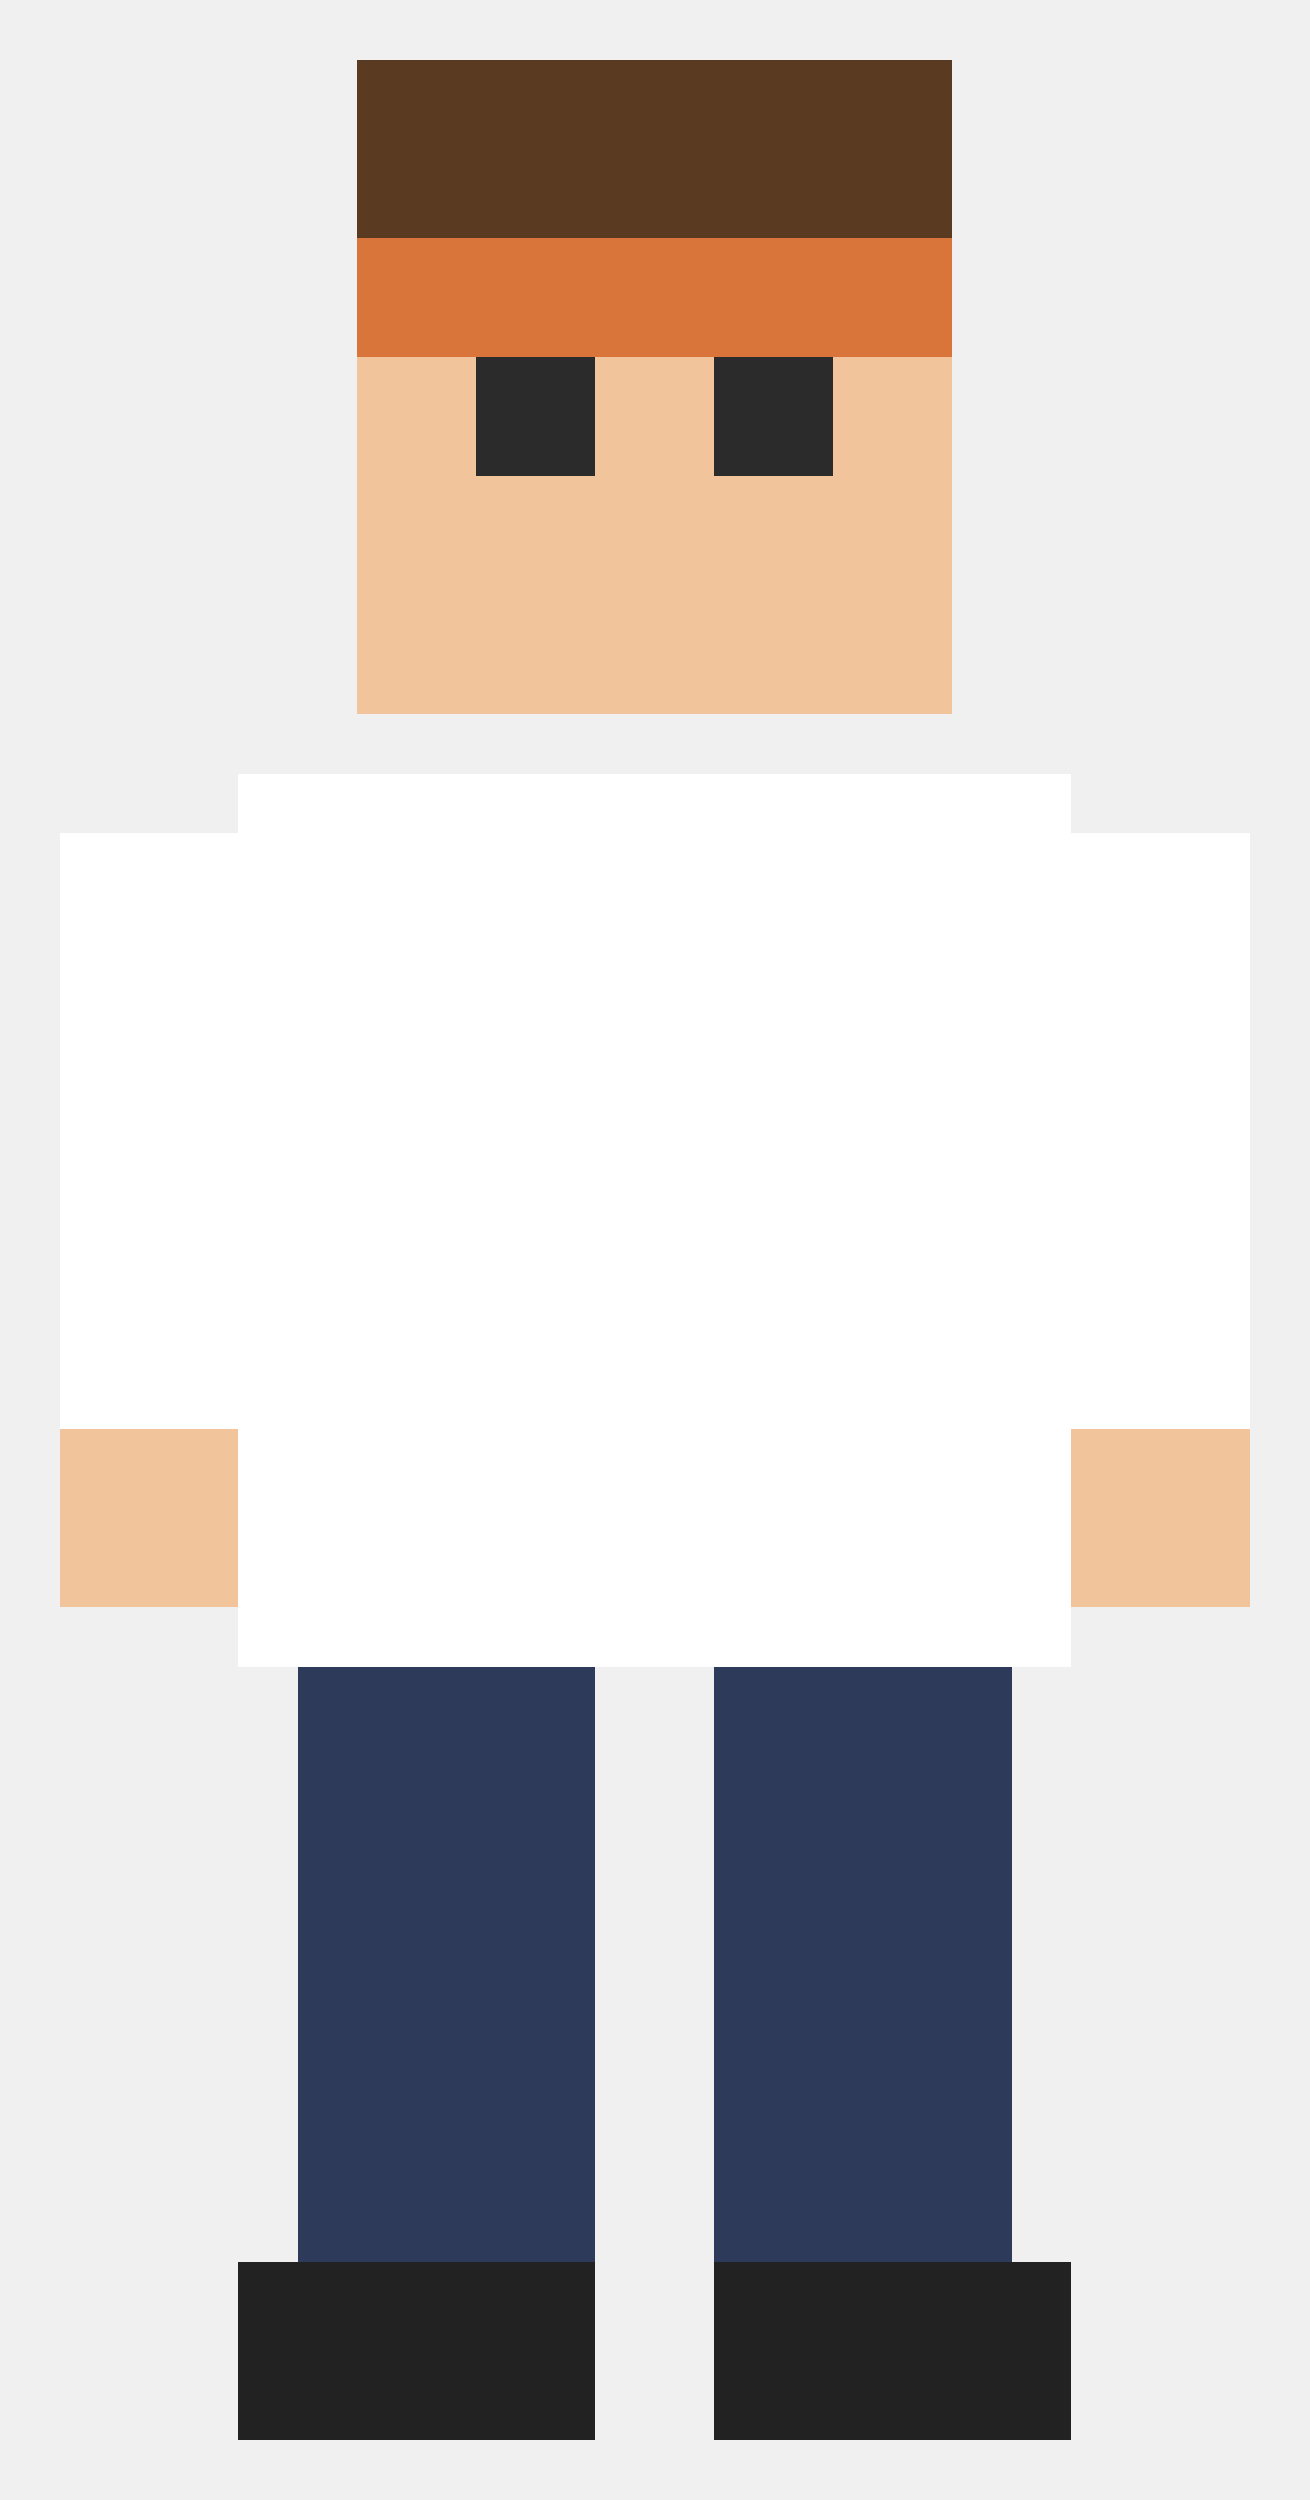
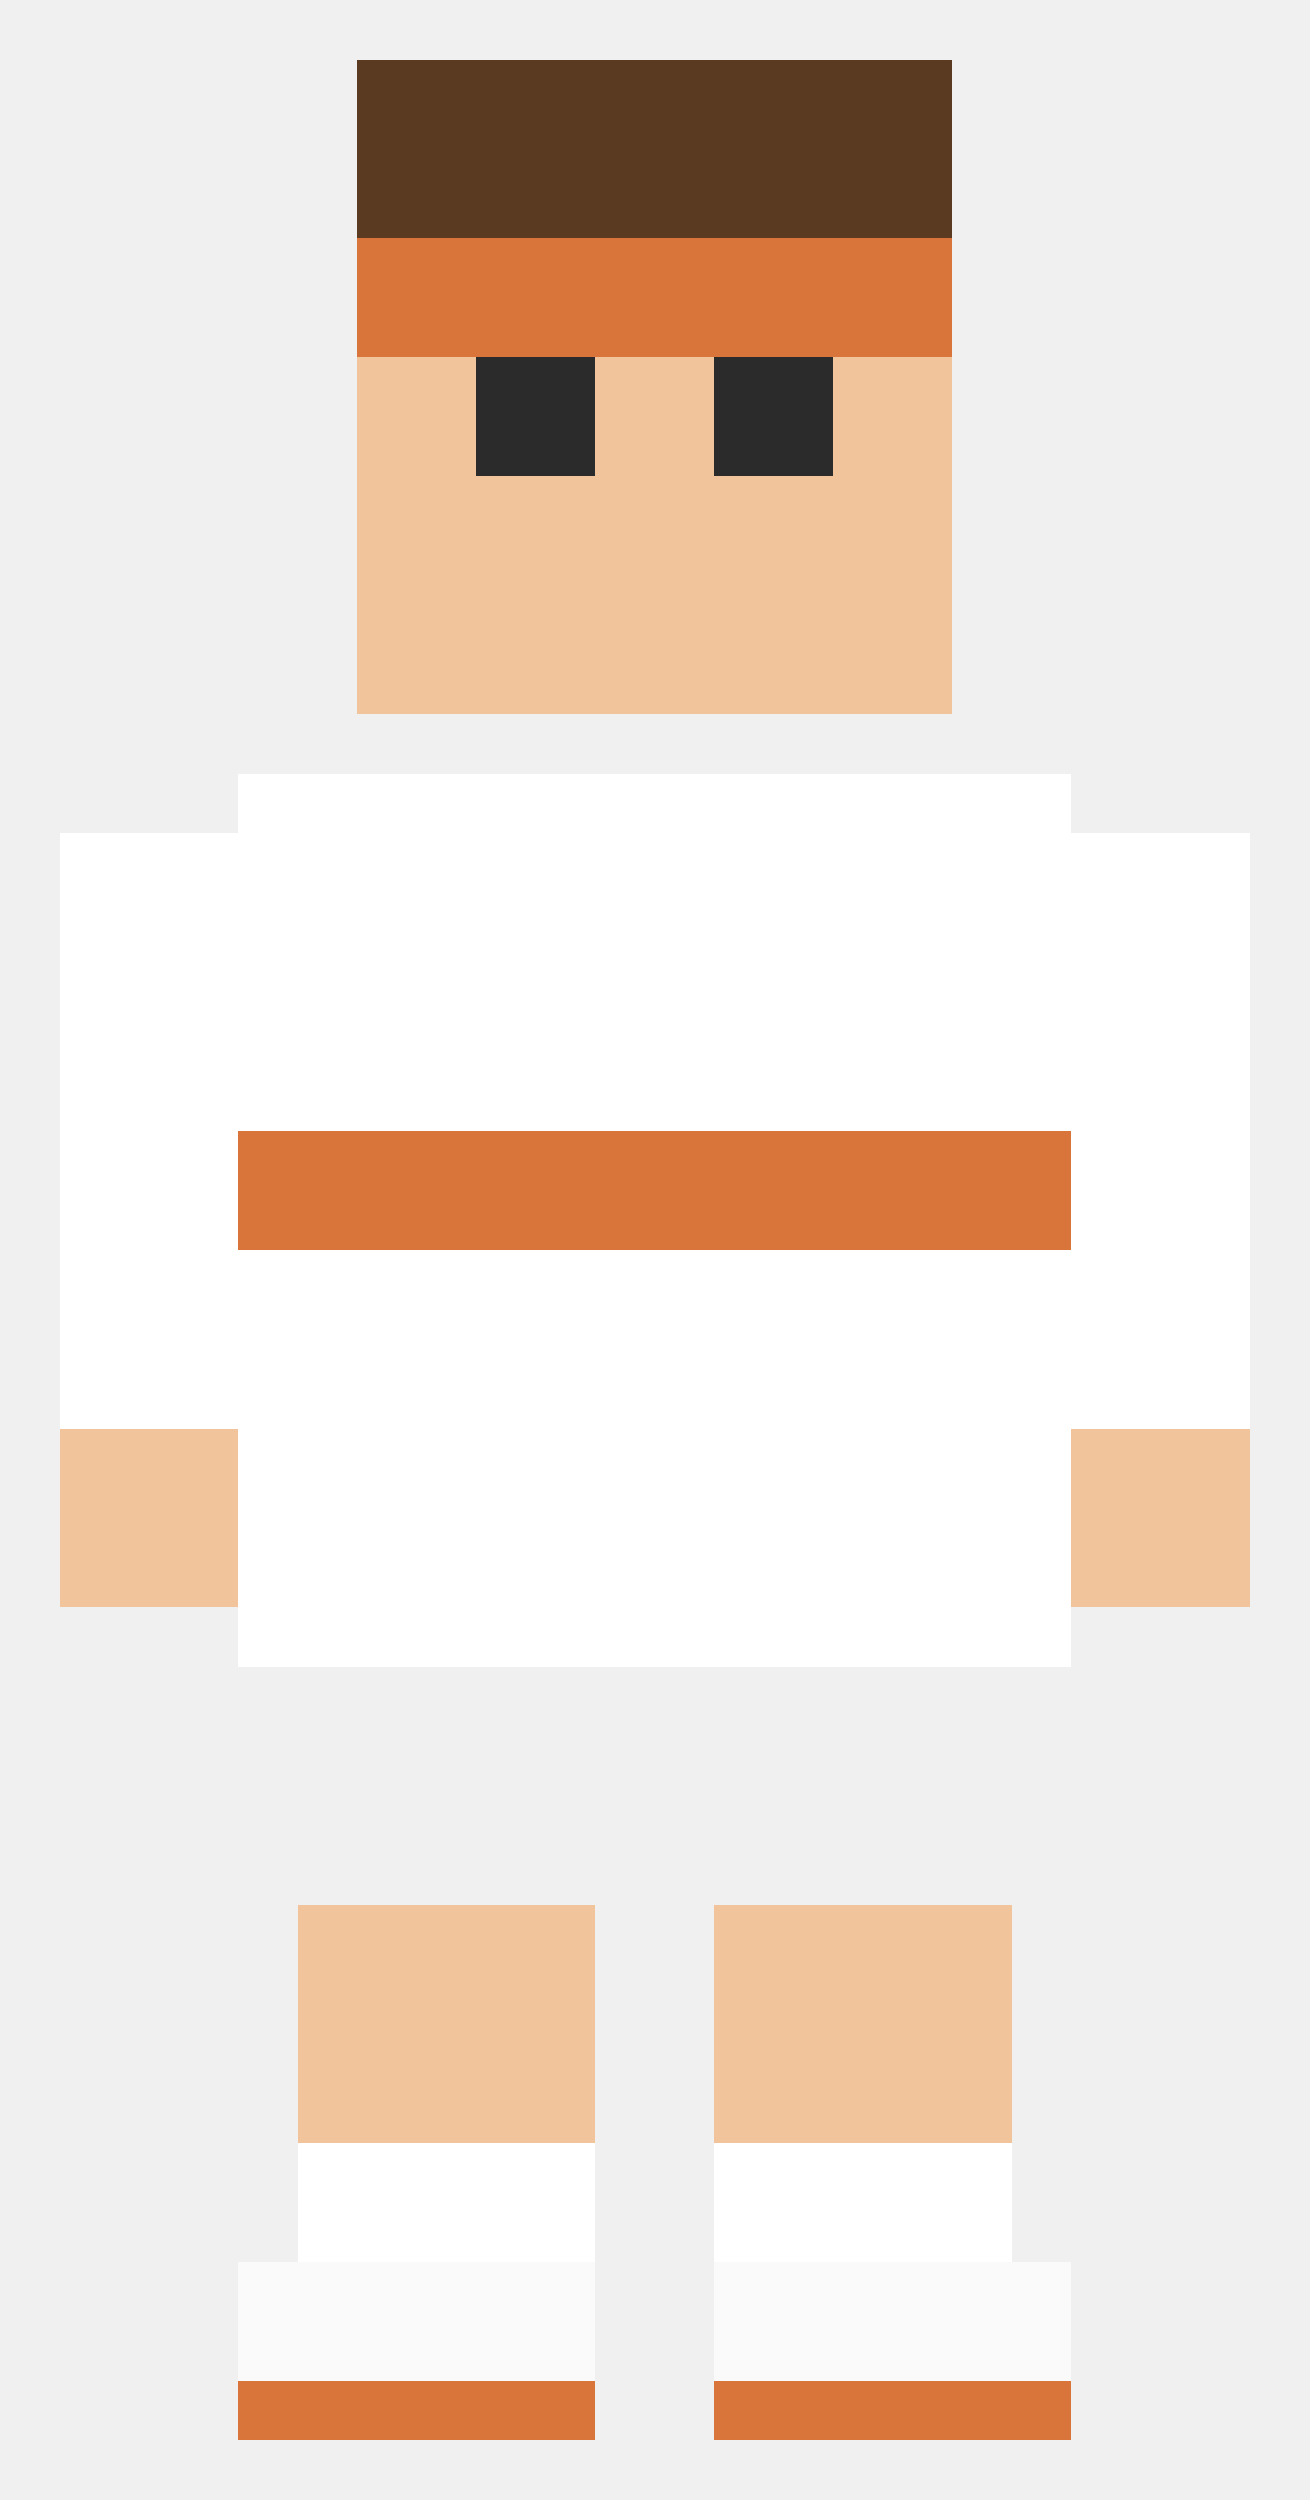
<svg xmlns="http://www.w3.org/2000/svg" viewBox="-4 -1 22 42" shape-rendering="crispEdges">
  <g>
    <animateTransform attributeName="transform" type="translate" values="0 0;0 -1.00;0 0" keyTimes="0;0.5;1" calcMode="spline" keySplines="0.4 0 0.6 1;0.4 0 0.6 1" dur="1.6s" begin="0.0s" repeatCount="indefinite" />
-     <rect x="1.0" y="26.0" width="5.0" height="12.0" fill="#2d3a5a" />
-     <rect x="8.0" y="26.0" width="5.0" height="12.0" fill="#2d3a5a" />
-     <rect x="0.0" y="37.0" width="6.0" height="3.0" fill="#222222" />
-     <rect x="8.0" y="37.0" width="6.0" height="3.0" fill="#222222" />
+     <rect x="1.0" y="26.0" width="5.0" height="5.0" fill="#f0f0f0" />
+     <rect x="8.0" y="26.0" width="5.0" height="5.0" fill="#f0f0f0" />
+     <rect x="1.0" y="31.0" width="5.0" height="4.0" fill="#f2c49b" />
+     <rect x="8.0" y="31.0" width="5.0" height="4.0" fill="#f2c49b" />
+     <rect x="1.0" y="35.0" width="5.0" height="2.0" fill="#ffffff" />
+     <rect x="8.0" y="35.0" width="5.0" height="2.0" fill="#ffffff" />
+     <rect x="0.0" y="37.0" width="6.0" height="3.0" fill="#fafafa" />
+     <rect x="8.0" y="37.0" width="6.0" height="3.0" fill="#fafafa" />
    <rect x="0.0" y="12.0" width="14.0" height="15.0" fill="#ffffff" />
    <rect x="2.0" y="0.0" width="10.0" height="11.0" fill="#f2c49b" />
    <rect x="2.0" y="0.0" width="10.0" height="3.0" fill="#5b3a22" />
    <rect x="4.0" y="5.0" width="2.0" height="2.0" fill="#2b2b2b" />
    <rect x="8.0" y="5.0" width="2.0" height="2.0" fill="#2b2b2b" />
    <rect x="-3.0" y="13.0" width="3.0" height="11.0" fill="#ffffff" />
    <rect x="14.0" y="13.0" width="3.0" height="11.0" fill="#ffffff" />
    <rect x="-3.0" y="23.0" width="3.0" height="3.0" fill="#f2c49b" />
    <rect x="14.0" y="23.0" width="3.0" height="3.0" fill="#f2c49b" />
+     <rect x="2.0" y="3.0" width="10.0" height="2.0" fill="#d9743a" />
+     <rect x="0.0" y="18.0" width="14.0" height="2.0" fill="#d9743a" />
+     <rect x="0.0" y="39.0" width="6.0" height="1.0" fill="#d9743a" />
+     <rect x="8.0" y="39.0" width="6.0" height="1.0" fill="#d9743a" />
    <g opacity="0">
      <animate attributeName="opacity" values="0;0;1;0" keyTimes="0;0.92;0.96;1" dur="3.40s" begin="0.0s" repeatCount="indefinite" />
      <rect x="4.0" y="5.0" width="2.0" height="2.0" fill="#f2c49b" />
      <rect x="8.0" y="5.0" width="2.0" height="2.0" fill="#f2c49b" />
    </g>
  </g>
-   <rect x="2" y="3" width="10" height="2" fill="#d9743a" />
</svg>
